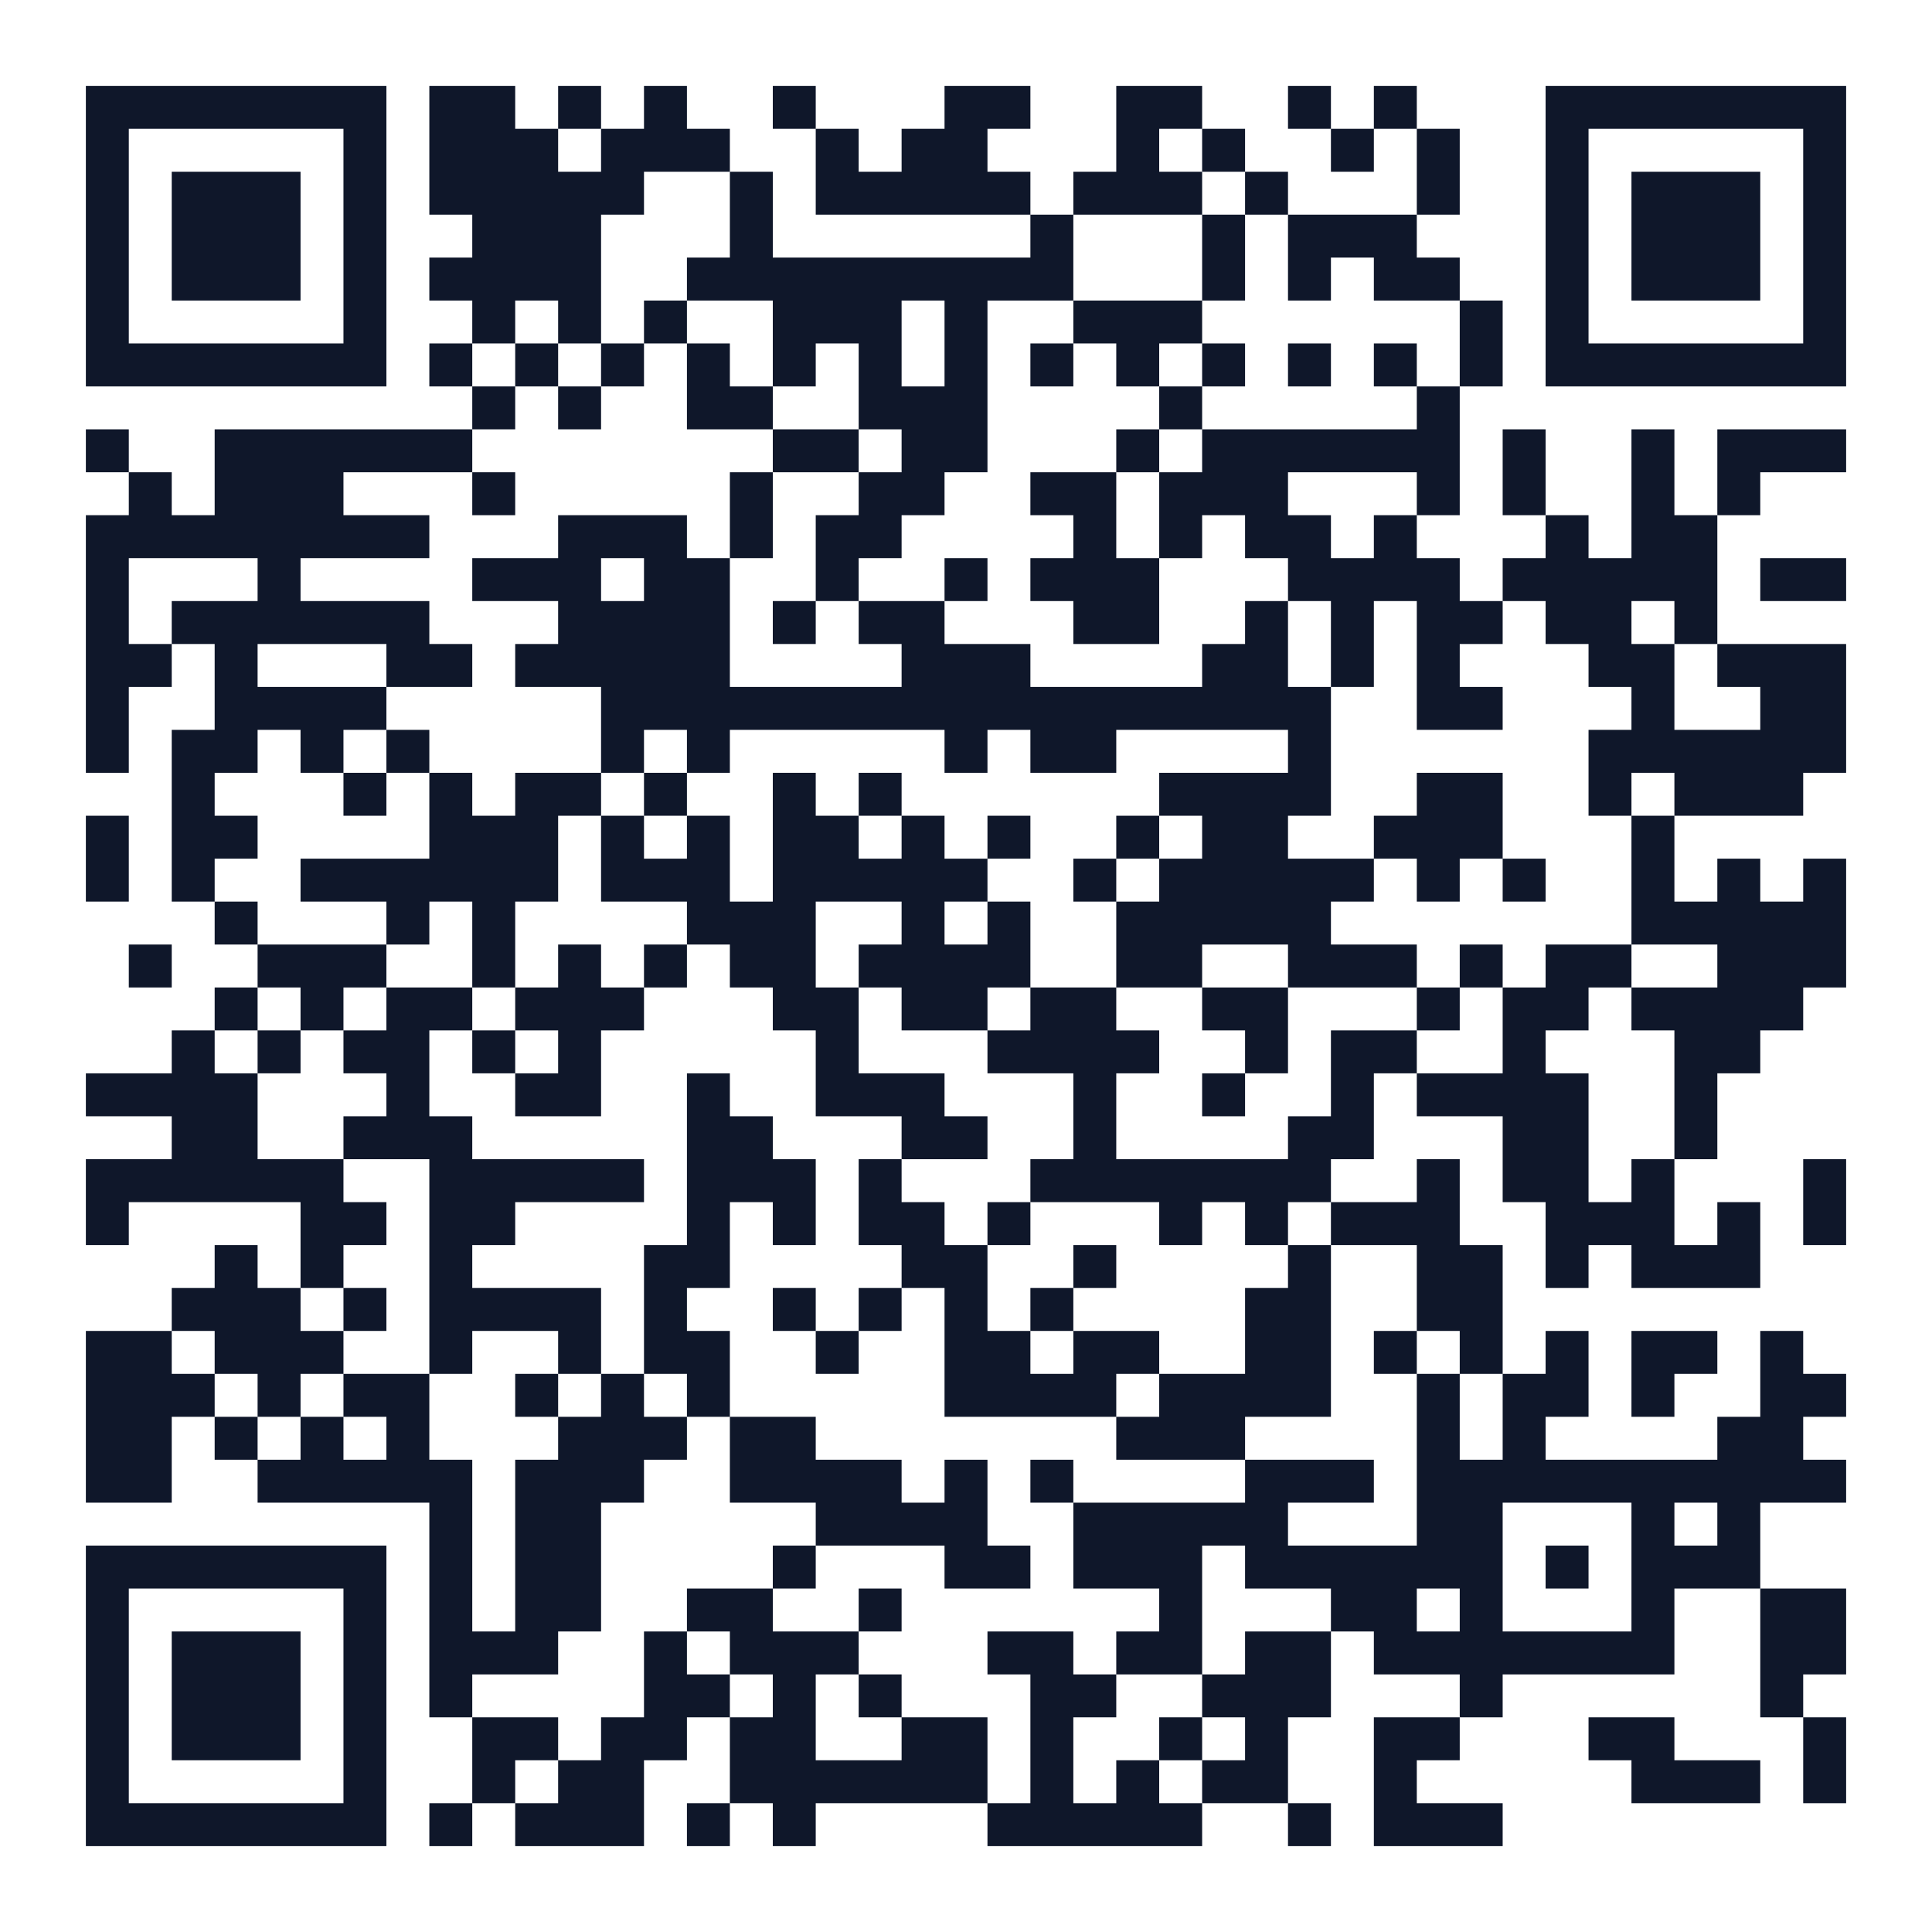
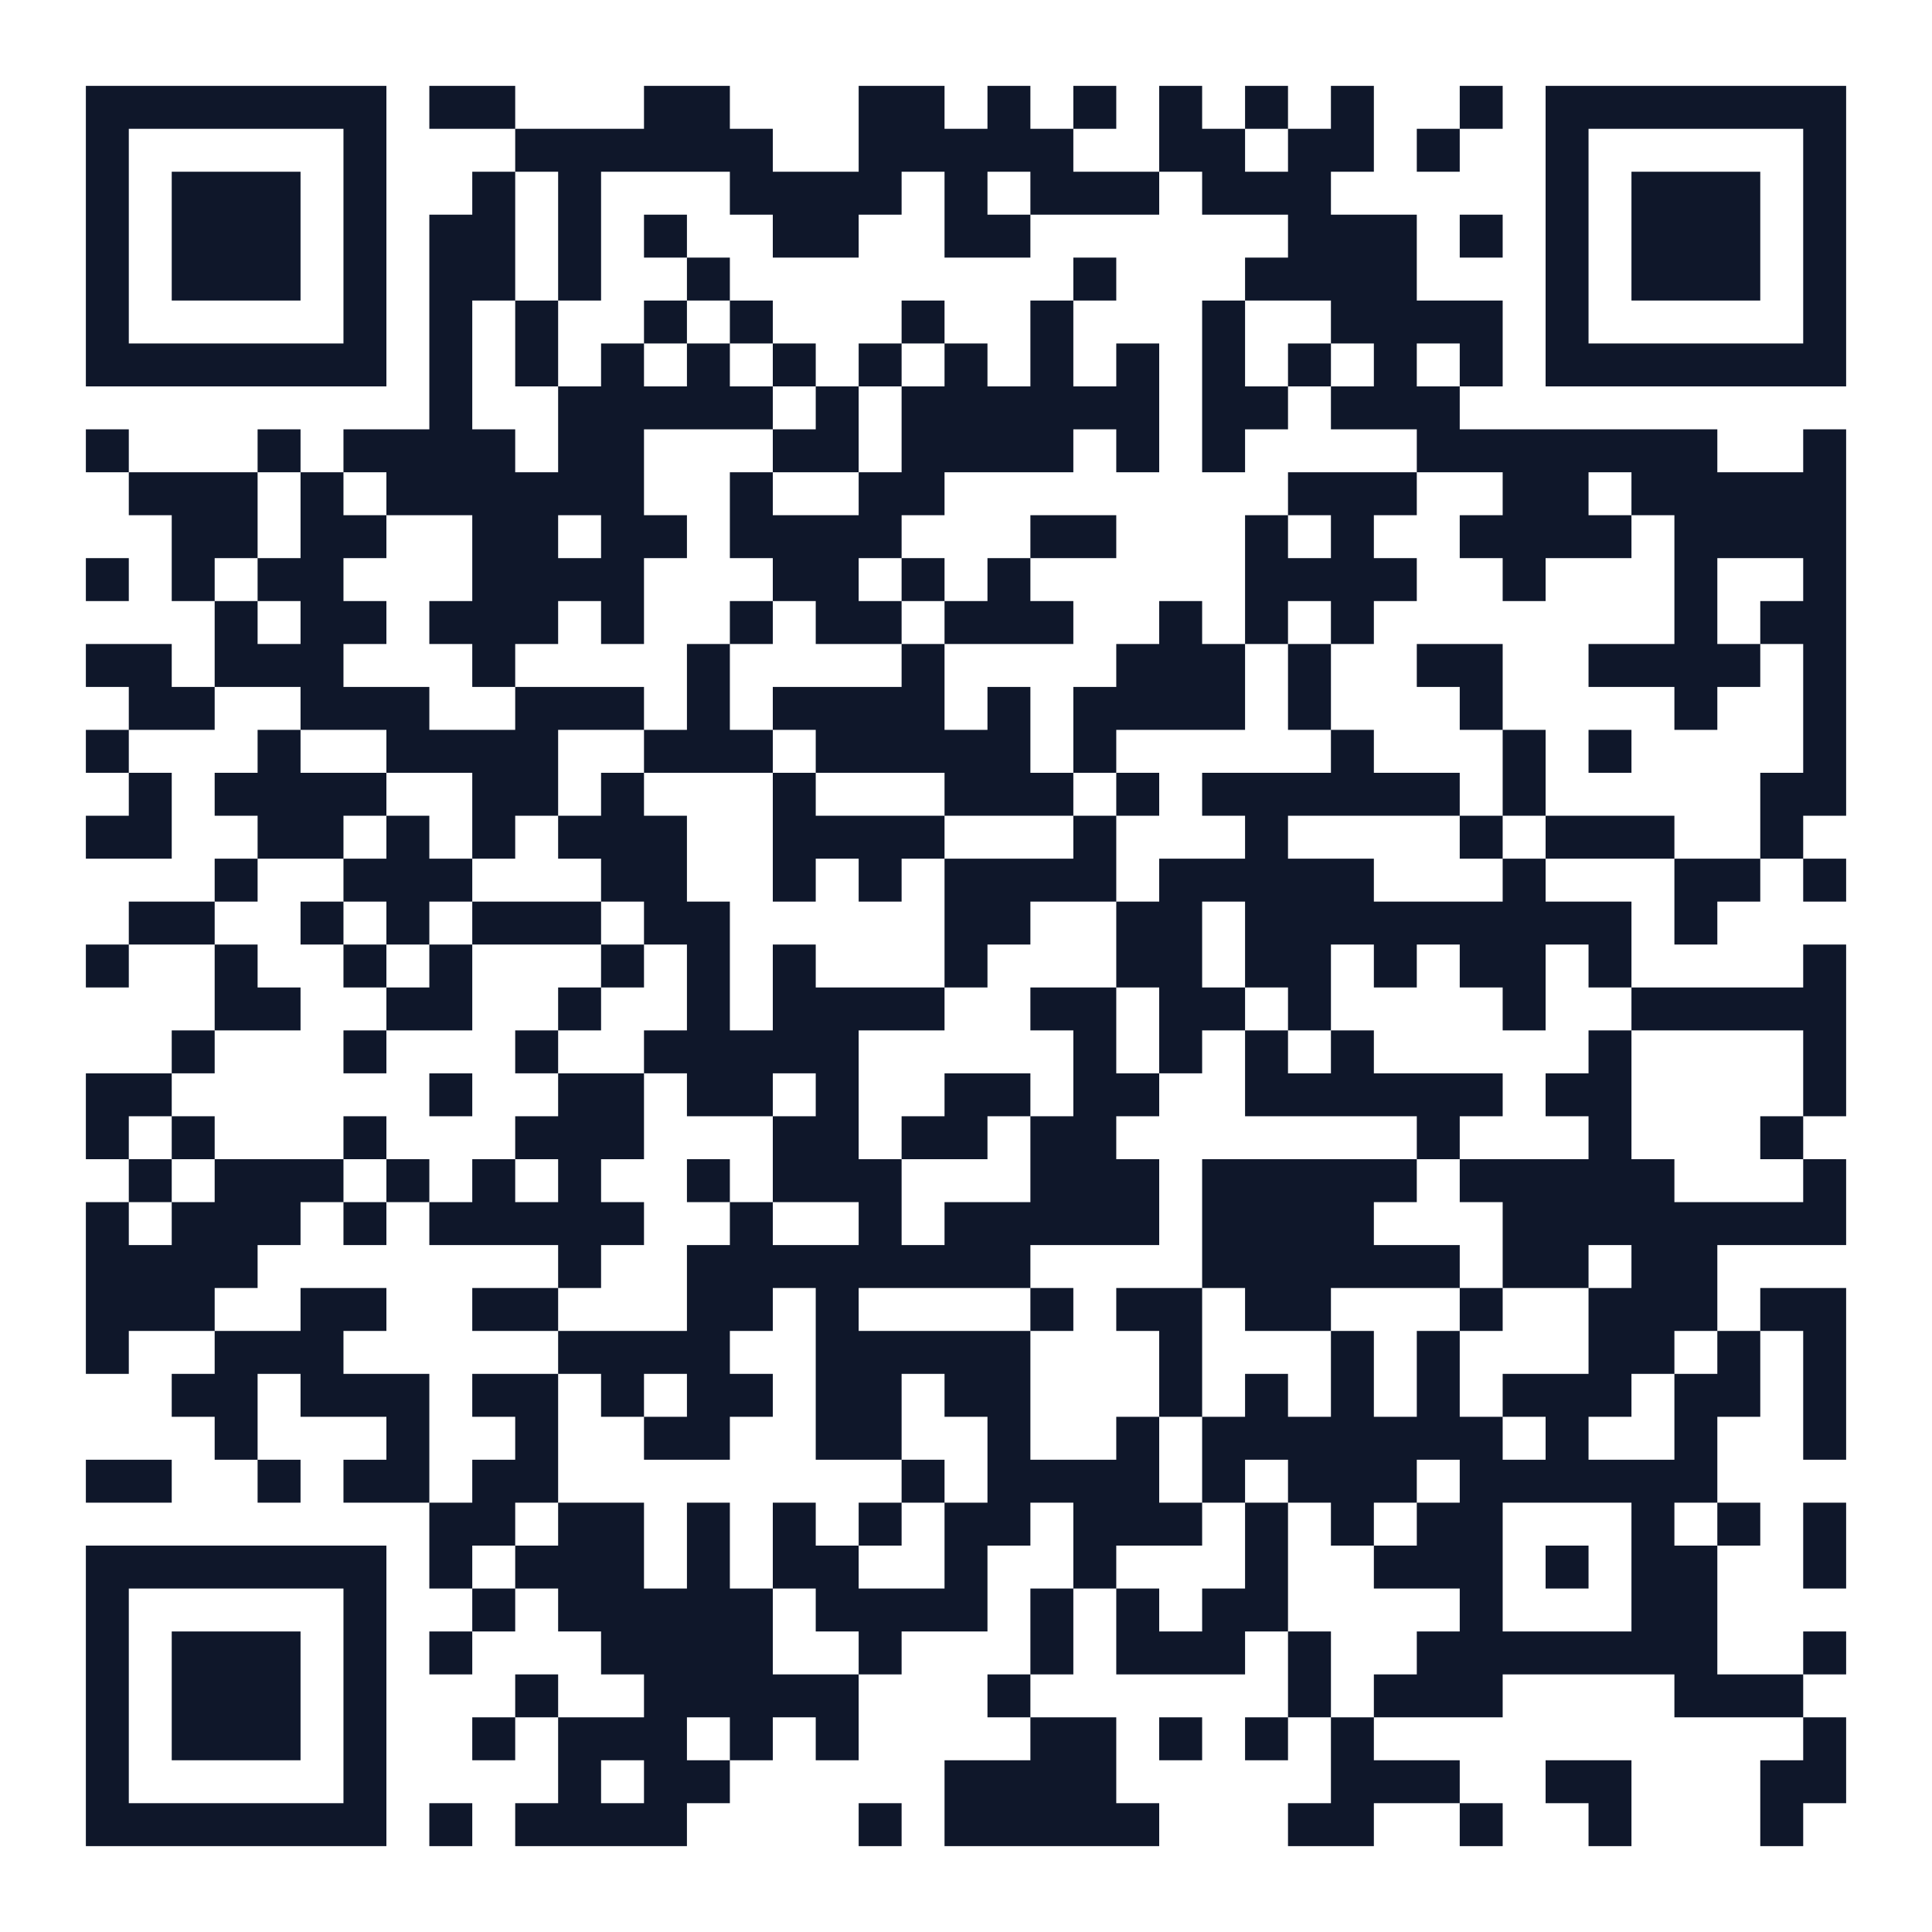
<svg xmlns="http://www.w3.org/2000/svg" width="270" height="270" class="segno">
  <g transform="scale(6)">
    <path fill="#fff" d="M0 0h45v45h-45z" />
-     <path class="qrline" stroke="#0f172a" d="M2 2.5h7m1 0h2m1 0h1m1 0h1m2 0h1m3 0h2m2 0h2m2 0h1m1 0h1m3 0h7m-41 1h1m5 0h1m1 0h3m1 0h3m2 0h1m1 0h2m3 0h1m1 0h1m2 0h1m1 0h1m2 0h1m5 0h1m-41 1h1m1 0h3m1 0h1m1 0h5m2 0h1m1 0h5m1 0h3m1 0h1m3 0h1m2 0h1m1 0h3m1 0h1m-41 1h1m1 0h3m1 0h1m2 0h3m3 0h1m6 0h1m3 0h1m1 0h3m3 0h1m1 0h3m1 0h1m-41 1h1m1 0h3m1 0h1m1 0h4m2 0h9m3 0h1m1 0h1m1 0h2m2 0h1m1 0h3m1 0h1m-41 1h1m5 0h1m2 0h1m1 0h1m1 0h1m2 0h3m1 0h1m2 0h3m6 0h1m1 0h1m5 0h1m-41 1h7m1 0h1m1 0h1m1 0h1m1 0h1m1 0h1m1 0h1m1 0h1m1 0h1m1 0h1m1 0h1m1 0h1m1 0h1m1 0h1m1 0h7m-32 1h1m1 0h1m2 0h2m2 0h3m4 0h1m5 0h1m-32 1h1m2 0h6m7 0h2m1 0h2m3 0h1m1 0h6m1 0h1m2 0h1m1 0h3m-40 1h1m1 0h3m3 0h1m5 0h1m2 0h2m2 0h2m1 0h3m3 0h1m1 0h1m2 0h1m1 0h1m-39 1h8m3 0h3m1 0h1m1 0h2m4 0h1m1 0h1m1 0h2m1 0h1m3 0h1m1 0h2m-38 1h1m3 0h1m4 0h3m1 0h2m2 0h1m2 0h1m1 0h3m3 0h4m1 0h5m1 0h2m-41 1h1m1 0h6m3 0h4m1 0h1m1 0h2m3 0h2m2 0h1m1 0h1m1 0h2m1 0h2m1 0h1m-38 1h2m1 0h1m3 0h2m1 0h5m4 0h3m4 0h2m1 0h1m1 0h1m3 0h2m1 0h3m-41 1h1m2 0h4m5 0h17m2 0h2m3 0h1m2 0h2m-41 1h1m1 0h2m1 0h1m1 0h1m4 0h1m1 0h1m5 0h1m1 0h2m4 0h1m6 0h6m-39 1h1m3 0h1m1 0h1m1 0h2m1 0h1m2 0h1m1 0h1m6 0h4m2 0h2m2 0h1m1 0h3m-40 1h1m1 0h2m4 0h3m1 0h1m1 0h1m1 0h2m1 0h1m1 0h1m2 0h1m1 0h2m2 0h3m3 0h1m-37 1h1m1 0h1m2 0h6m1 0h3m1 0h5m2 0h1m1 0h5m1 0h1m1 0h1m2 0h1m1 0h1m1 0h1m-38 1h1m3 0h1m1 0h1m4 0h3m2 0h1m1 0h1m2 0h5m7 0h5m-40 1h1m2 0h3m2 0h1m1 0h1m1 0h1m1 0h2m1 0h4m2 0h2m2 0h3m1 0h1m1 0h2m2 0h3m-38 1h1m1 0h1m1 0h2m1 0h3m3 0h2m1 0h2m1 0h2m2 0h2m3 0h1m1 0h2m1 0h4m-38 1h1m1 0h1m1 0h2m1 0h1m1 0h1m5 0h1m3 0h4m2 0h1m1 0h2m2 0h1m3 0h2m-39 1h4m3 0h1m2 0h2m2 0h1m2 0h3m3 0h1m2 0h1m2 0h1m1 0h4m2 0h1m-36 1h2m2 0h3m5 0h2m3 0h2m2 0h1m4 0h2m3 0h2m2 0h1m-38 1h6m2 0h5m1 0h3m1 0h1m3 0h7m2 0h1m1 0h2m1 0h1m3 0h1m-41 1h1m4 0h2m1 0h2m4 0h1m1 0h1m1 0h2m1 0h1m3 0h1m1 0h1m1 0h3m2 0h3m1 0h1m1 0h1m-38 1h1m1 0h1m2 0h1m4 0h2m4 0h2m2 0h1m4 0h1m2 0h2m1 0h1m1 0h3m-37 1h3m1 0h1m1 0h4m1 0h1m2 0h1m1 0h1m1 0h1m1 0h1m4 0h2m2 0h2m-33 1h2m1 0h3m2 0h1m2 0h1m1 0h2m2 0h1m2 0h2m1 0h2m2 0h2m1 0h1m1 0h1m1 0h1m1 0h2m1 0h1m-40 1h3m1 0h1m1 0h2m2 0h1m1 0h1m1 0h1m5 0h4m1 0h4m2 0h1m1 0h2m1 0h1m2 0h2m-41 1h2m1 0h1m1 0h1m1 0h1m3 0h3m1 0h2m7 0h3m4 0h1m1 0h1m4 0h2m-40 1h2m2 0h5m1 0h3m2 0h4m1 0h1m1 0h1m4 0h3m1 0h10m-33 1h1m1 0h2m5 0h4m2 0h5m3 0h2m3 0h1m1 0h1m-39 1h7m1 0h1m1 0h2m4 0h1m3 0h2m1 0h3m1 0h6m1 0h1m1 0h3m-39 1h1m5 0h1m1 0h1m1 0h2m2 0h2m2 0h1m6 0h1m3 0h2m1 0h1m3 0h1m2 0h2m-41 1h1m1 0h3m1 0h1m1 0h3m2 0h1m1 0h3m3 0h2m1 0h2m1 0h2m1 0h7m2 0h2m-41 1h1m1 0h3m1 0h1m1 0h1m4 0h2m1 0h1m1 0h1m3 0h2m2 0h3m3 0h1m6 0h1m-40 1h1m1 0h3m1 0h1m2 0h2m1 0h2m1 0h2m2 0h2m1 0h1m2 0h1m1 0h1m2 0h2m3 0h2m3 0h1m-41 1h1m5 0h1m2 0h1m1 0h2m2 0h6m1 0h1m1 0h1m1 0h2m2 0h1m5 0h3m1 0h1m-41 1h7m1 0h1m1 0h3m1 0h1m1 0h1m4 0h5m2 0h1m1 0h3" />
+     <path class="qrline" stroke="#0f172a" d="M2 2.5h7m1 0h2m3 0h2m3 0h2m1 0h1m1 0h1m1 0h1m1 0h1m1 0h1m2 0h1m1 0h7m-41 1h1m5 0h1m3 0h6m2 0h5m2 0h2m1 0h2m1 0h1m2 0h1m5 0h1m-41 1h1m1 0h3m1 0h1m2 0h1m1 0h1m3 0h4m1 0h1m1 0h3m1 0h3m5 0h1m1 0h3m1 0h1m-41 1h1m1 0h3m1 0h1m1 0h2m1 0h1m1 0h1m2 0h2m2 0h2m6 0h3m1 0h1m1 0h1m1 0h3m1 0h1m-41 1h1m1 0h3m1 0h1m1 0h2m1 0h1m2 0h1m8 0h1m3 0h4m3 0h1m1 0h3m1 0h1m-41 1h1m5 0h1m1 0h1m1 0h1m2 0h1m1 0h1m3 0h1m2 0h1m3 0h1m2 0h4m1 0h1m5 0h1m-41 1h7m1 0h1m1 0h1m1 0h1m1 0h1m1 0h1m1 0h1m1 0h1m1 0h1m1 0h1m1 0h1m1 0h1m1 0h1m1 0h1m1 0h7m-33 1h1m2 0h5m1 0h1m1 0h6m1 0h2m1 0h3m-32 1h1m3 0h1m1 0h4m1 0h2m3 0h2m1 0h4m1 0h1m1 0h1m4 0h7m2 0h1m-40 1h3m1 0h1m1 0h6m2 0h1m2 0h2m8 0h3m2 0h2m1 0h5m-39 1h2m1 0h2m2 0h2m1 0h2m1 0h4m3 0h2m3 0h1m1 0h1m2 0h4m1 0h4m-41 1h1m1 0h1m1 0h2m3 0h4m3 0h2m1 0h1m1 0h1m5 0h4m2 0h1m3 0h1m2 0h1m-38 1h1m1 0h2m1 0h3m1 0h1m2 0h1m1 0h2m1 0h3m2 0h1m1 0h1m1 0h1m7 0h1m1 0h2m-41 1h2m1 0h3m3 0h1m4 0h1m4 0h1m4 0h3m1 0h1m2 0h2m2 0h4m1 0h1m-40 1h2m2 0h3m2 0h3m1 0h1m1 0h4m1 0h1m1 0h4m1 0h1m3 0h1m4 0h1m2 0h1m-41 1h1m3 0h1m2 0h4m2 0h3m1 0h5m1 0h1m5 0h1m3 0h1m1 0h1m4 0h1m-40 1h1m1 0h4m2 0h2m1 0h1m3 0h1m3 0h3m1 0h1m1 0h6m1 0h1m5 0h2m-41 1h2m2 0h2m1 0h1m1 0h1m1 0h3m2 0h4m3 0h1m3 0h1m4 0h1m1 0h3m2 0h1m-37 1h1m2 0h3m3 0h2m2 0h1m1 0h1m1 0h4m1 0h5m3 0h1m3 0h2m1 0h1m-40 1h2m2 0h1m1 0h1m1 0h3m1 0h2m5 0h2m2 0h2m1 0h9m1 0h1m-38 1h1m2 0h1m2 0h1m1 0h1m3 0h1m1 0h1m1 0h1m3 0h1m3 0h2m1 0h2m1 0h1m1 0h2m1 0h1m4 0h1m-38 1h2m2 0h2m2 0h1m2 0h1m1 0h4m2 0h2m1 0h2m1 0h1m4 0h1m2 0h5m-39 1h1m3 0h1m3 0h1m2 0h5m5 0h1m1 0h1m1 0h1m1 0h1m5 0h1m4 0h1m-41 1h2m6 0h1m2 0h2m1 0h2m1 0h1m2 0h2m1 0h2m2 0h6m1 0h2m4 0h1m-41 1h1m1 0h1m3 0h1m3 0h3m3 0h2m1 0h2m1 0h2m7 0h1m3 0h1m3 0h1m-39 1h1m1 0h3m1 0h1m1 0h1m1 0h1m2 0h1m1 0h3m3 0h3m1 0h5m1 0h5m3 0h1m-41 1h1m1 0h3m1 0h1m1 0h5m2 0h1m2 0h1m1 0h5m1 0h4m3 0h8m-41 1h4m7 0h1m2 0h8m4 0h6m1 0h2m1 0h2m-38 1h3m2 0h2m2 0h2m3 0h2m1 0h1m4 0h1m1 0h2m1 0h2m3 0h1m2 0h3m1 0h2m-41 1h1m2 0h3m5 0h4m2 0h5m3 0h1m3 0h1m1 0h1m3 0h2m1 0h1m1 0h1m-39 1h2m1 0h3m1 0h2m1 0h1m1 0h2m1 0h2m1 0h2m3 0h1m1 0h1m1 0h1m1 0h1m1 0h3m1 0h2m1 0h1m-38 1h1m3 0h1m2 0h1m2 0h2m2 0h2m2 0h1m2 0h1m1 0h7m1 0h1m2 0h1m2 0h1m-41 1h2m2 0h1m1 0h2m1 0h2m8 0h1m1 0h4m1 0h1m1 0h3m1 0h6m-30 1h2m1 0h2m1 0h1m1 0h1m1 0h1m1 0h2m1 0h3m1 0h1m1 0h1m1 0h2m3 0h1m1 0h1m1 0h1m-41 1h7m1 0h1m1 0h3m1 0h1m1 0h2m2 0h1m2 0h1m3 0h1m2 0h3m1 0h1m1 0h2m2 0h1m-41 1h1m5 0h1m2 0h1m1 0h5m1 0h4m1 0h1m1 0h1m1 0h2m4 0h1m3 0h2m-38 1h1m1 0h3m1 0h1m1 0h1m3 0h4m2 0h1m3 0h1m1 0h3m1 0h1m2 0h7m2 0h1m-41 1h1m1 0h3m1 0h1m3 0h1m2 0h5m3 0h1m6 0h1m1 0h3m4 0h3m-40 1h1m1 0h3m1 0h1m2 0h1m1 0h3m1 0h1m1 0h1m4 0h2m1 0h1m1 0h1m1 0h1m10 0h1m-41 1h1m5 0h1m4 0h1m1 0h2m5 0h4m5 0h3m2 0h2m3 0h2m-41 1h7m1 0h1m1 0h4m4 0h1m1 0h5m3 0h2m2 0h1m2 0h1m3 0h1" />
  </g>
</svg>
